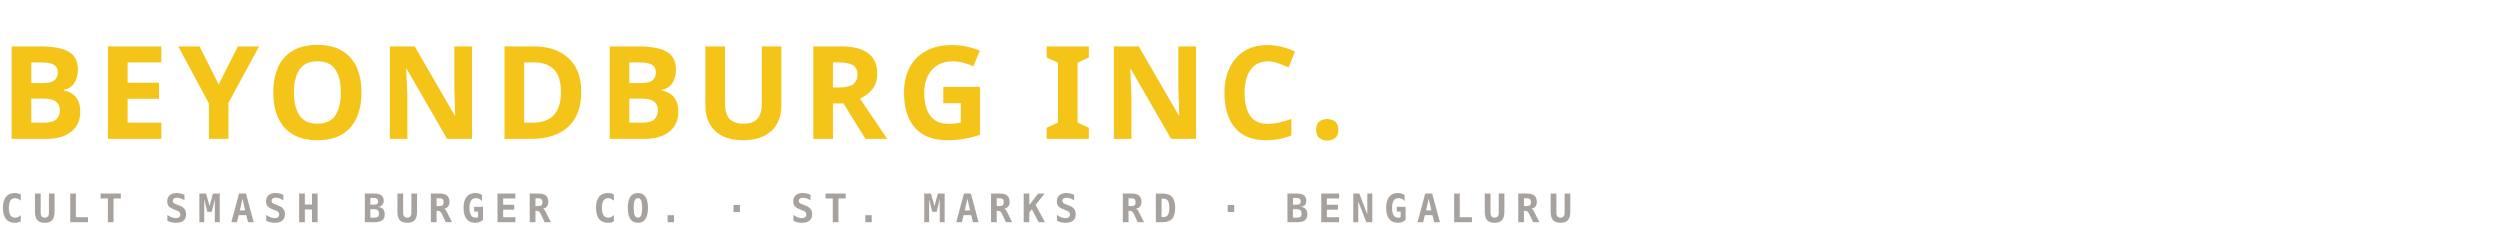
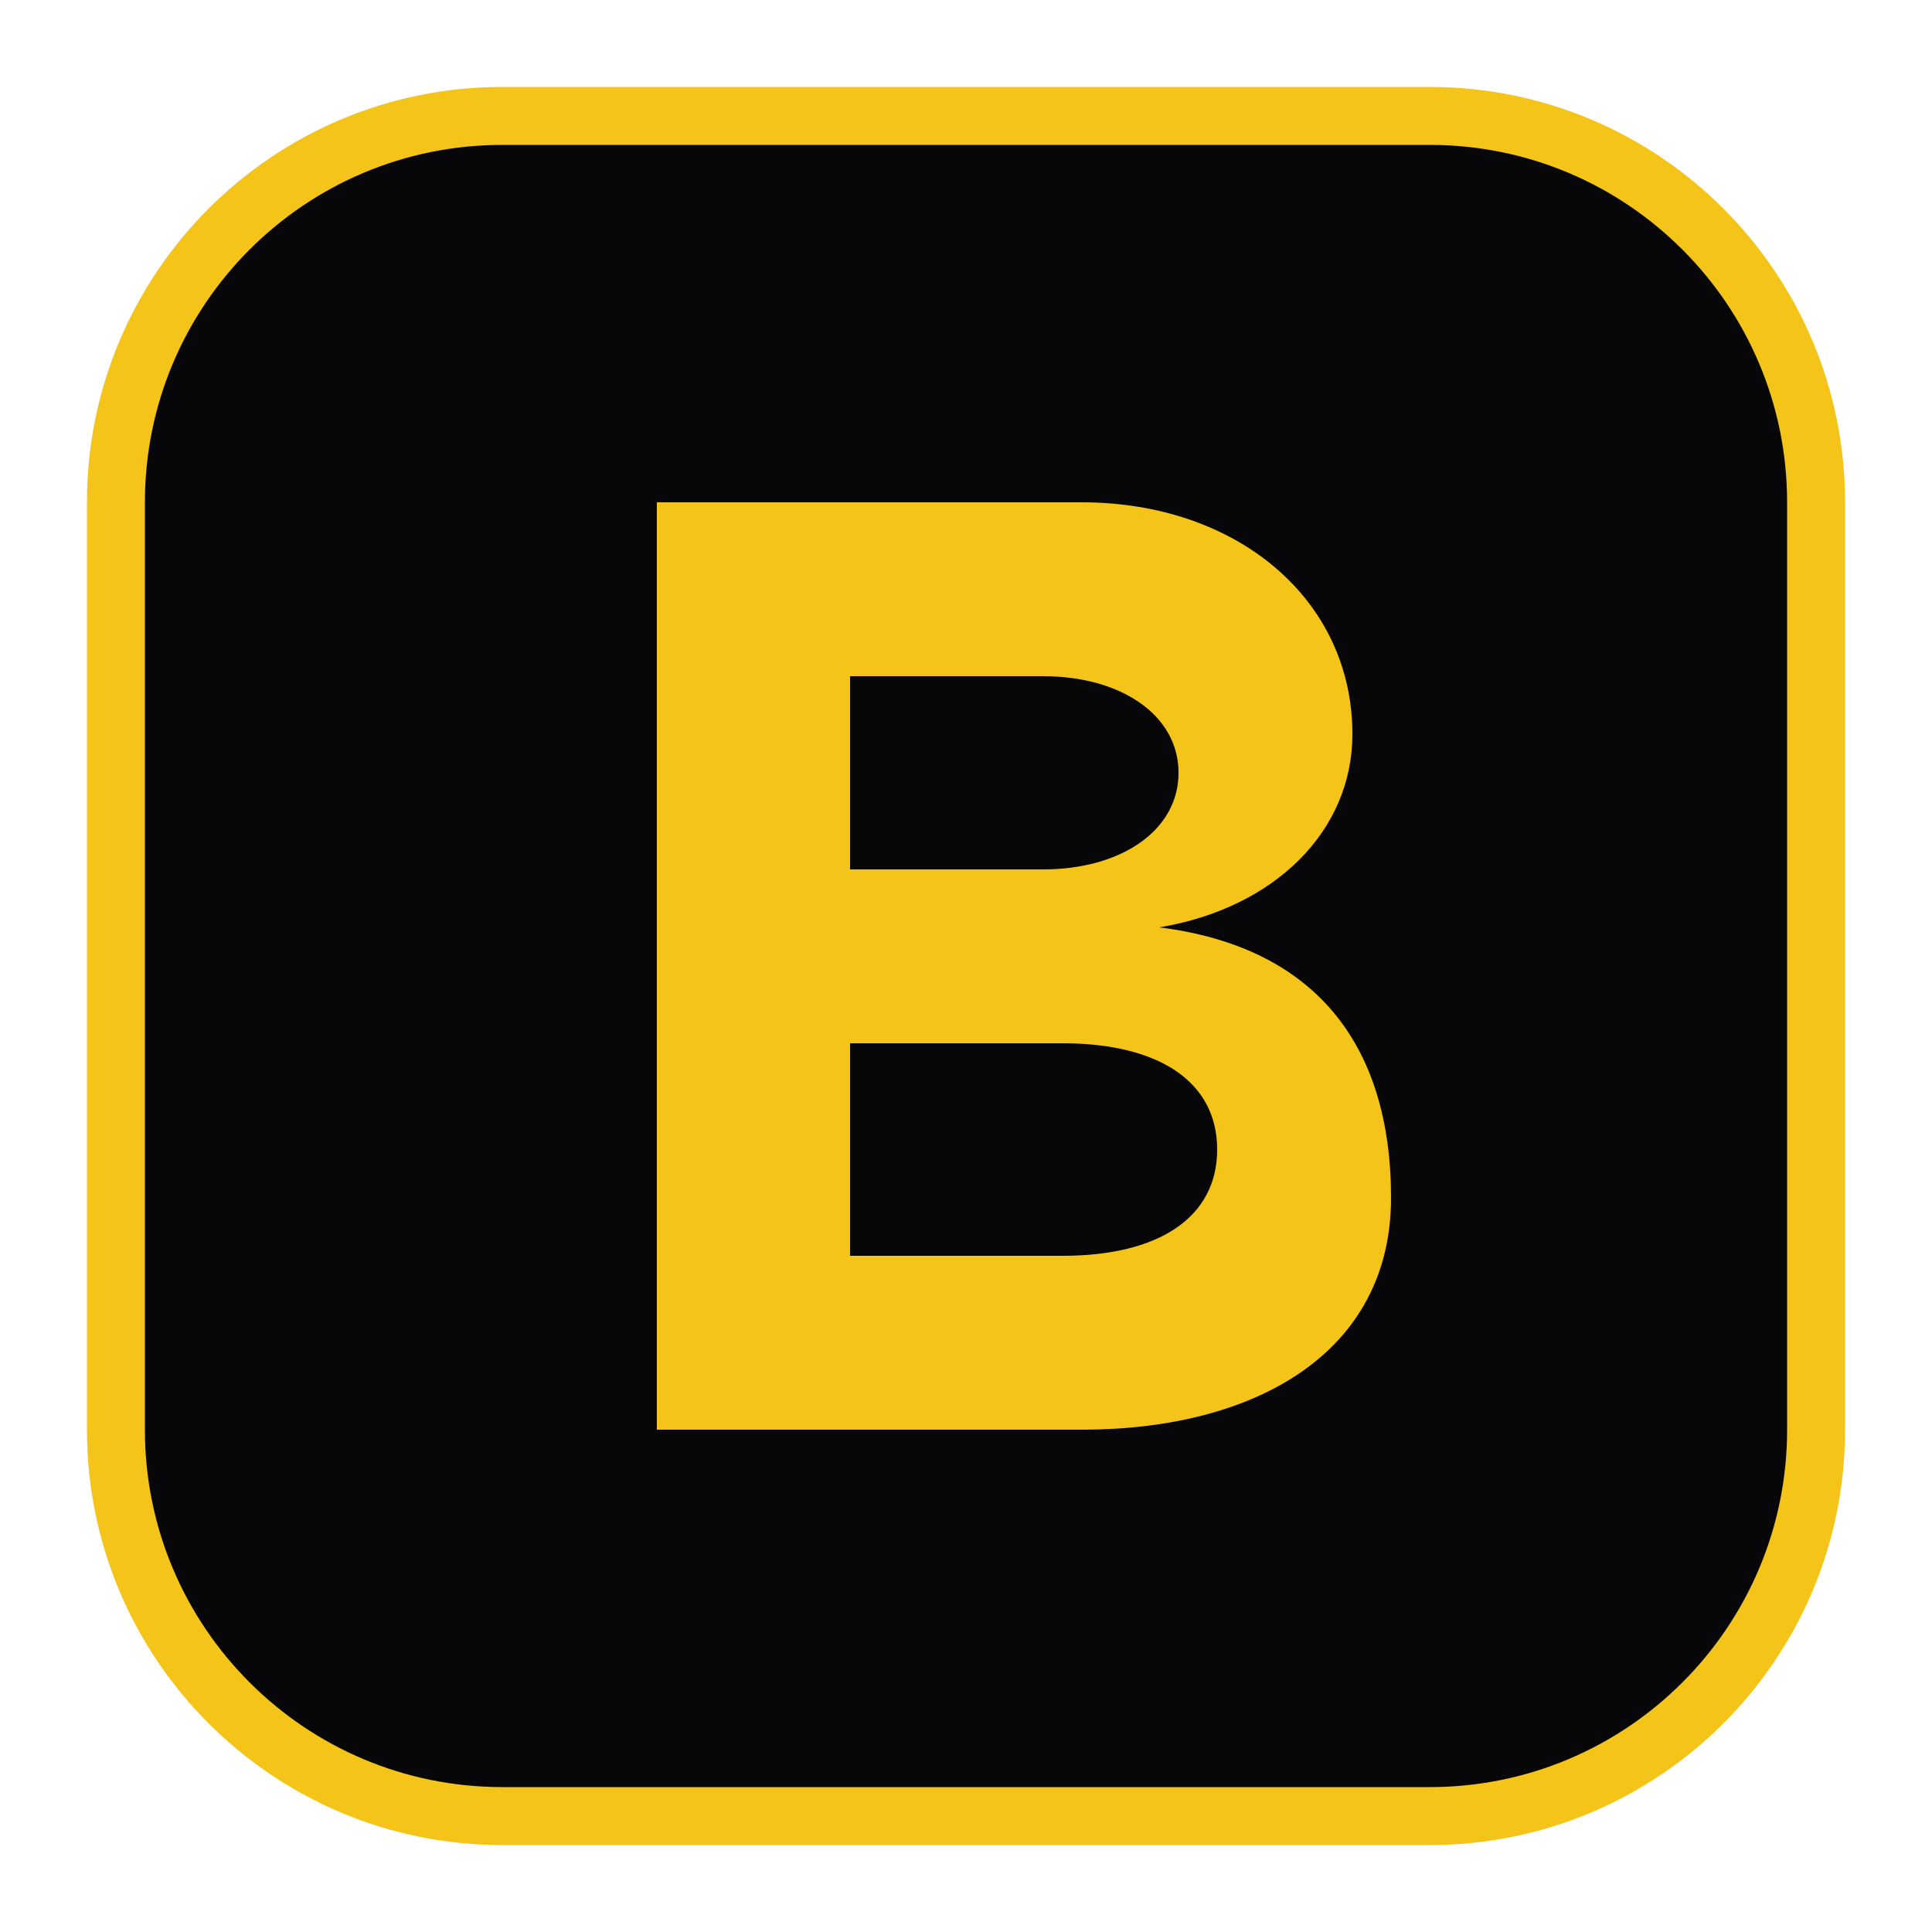
- <svg xmlns="http://www.w3.org/2000/svg" viewBox="0 0 540 54" fill="none">
-   <text x="0" y="30" fill="#F5C418" font-family="'Space Grotesk', 'Impact', sans-serif" font-size="28" font-weight="900" letter-spacing="2">BEYONDBURG INC.</text>
-   <text x="0" y="48" fill="#A8A29E" font-family="'JetBrains Mono', monospace" font-size="8.5" font-weight="700" letter-spacing="2">CULT SMASH BURGER CO. · ST. MARKS RD · BENGALURU</text>
+ <svg xmlns="http://www.w3.org/2000/svg" viewBox="0 0 100 100" fill="none">
+   <rect x="6" y="6" width="88" height="88" rx="20" stroke="#F5C418" stroke-width="3" fill="#070709" />
+   <path d="M34 26 H56 C64 26 70 31 70 38 C70 43 66 47 60 48 C68 49 72 54 72 62 C72 70 65 74 56 74 H34 V26 Z M44 35 V45 H54 C58 45 61 43 61 40 C61 37 58 35 54 35 H44 Z M44 54 V65 H55 C60 65 63 63 63 59.5 C63 56 60 54 55 54 H44 Z" fill="#F5C418" />
</svg>
